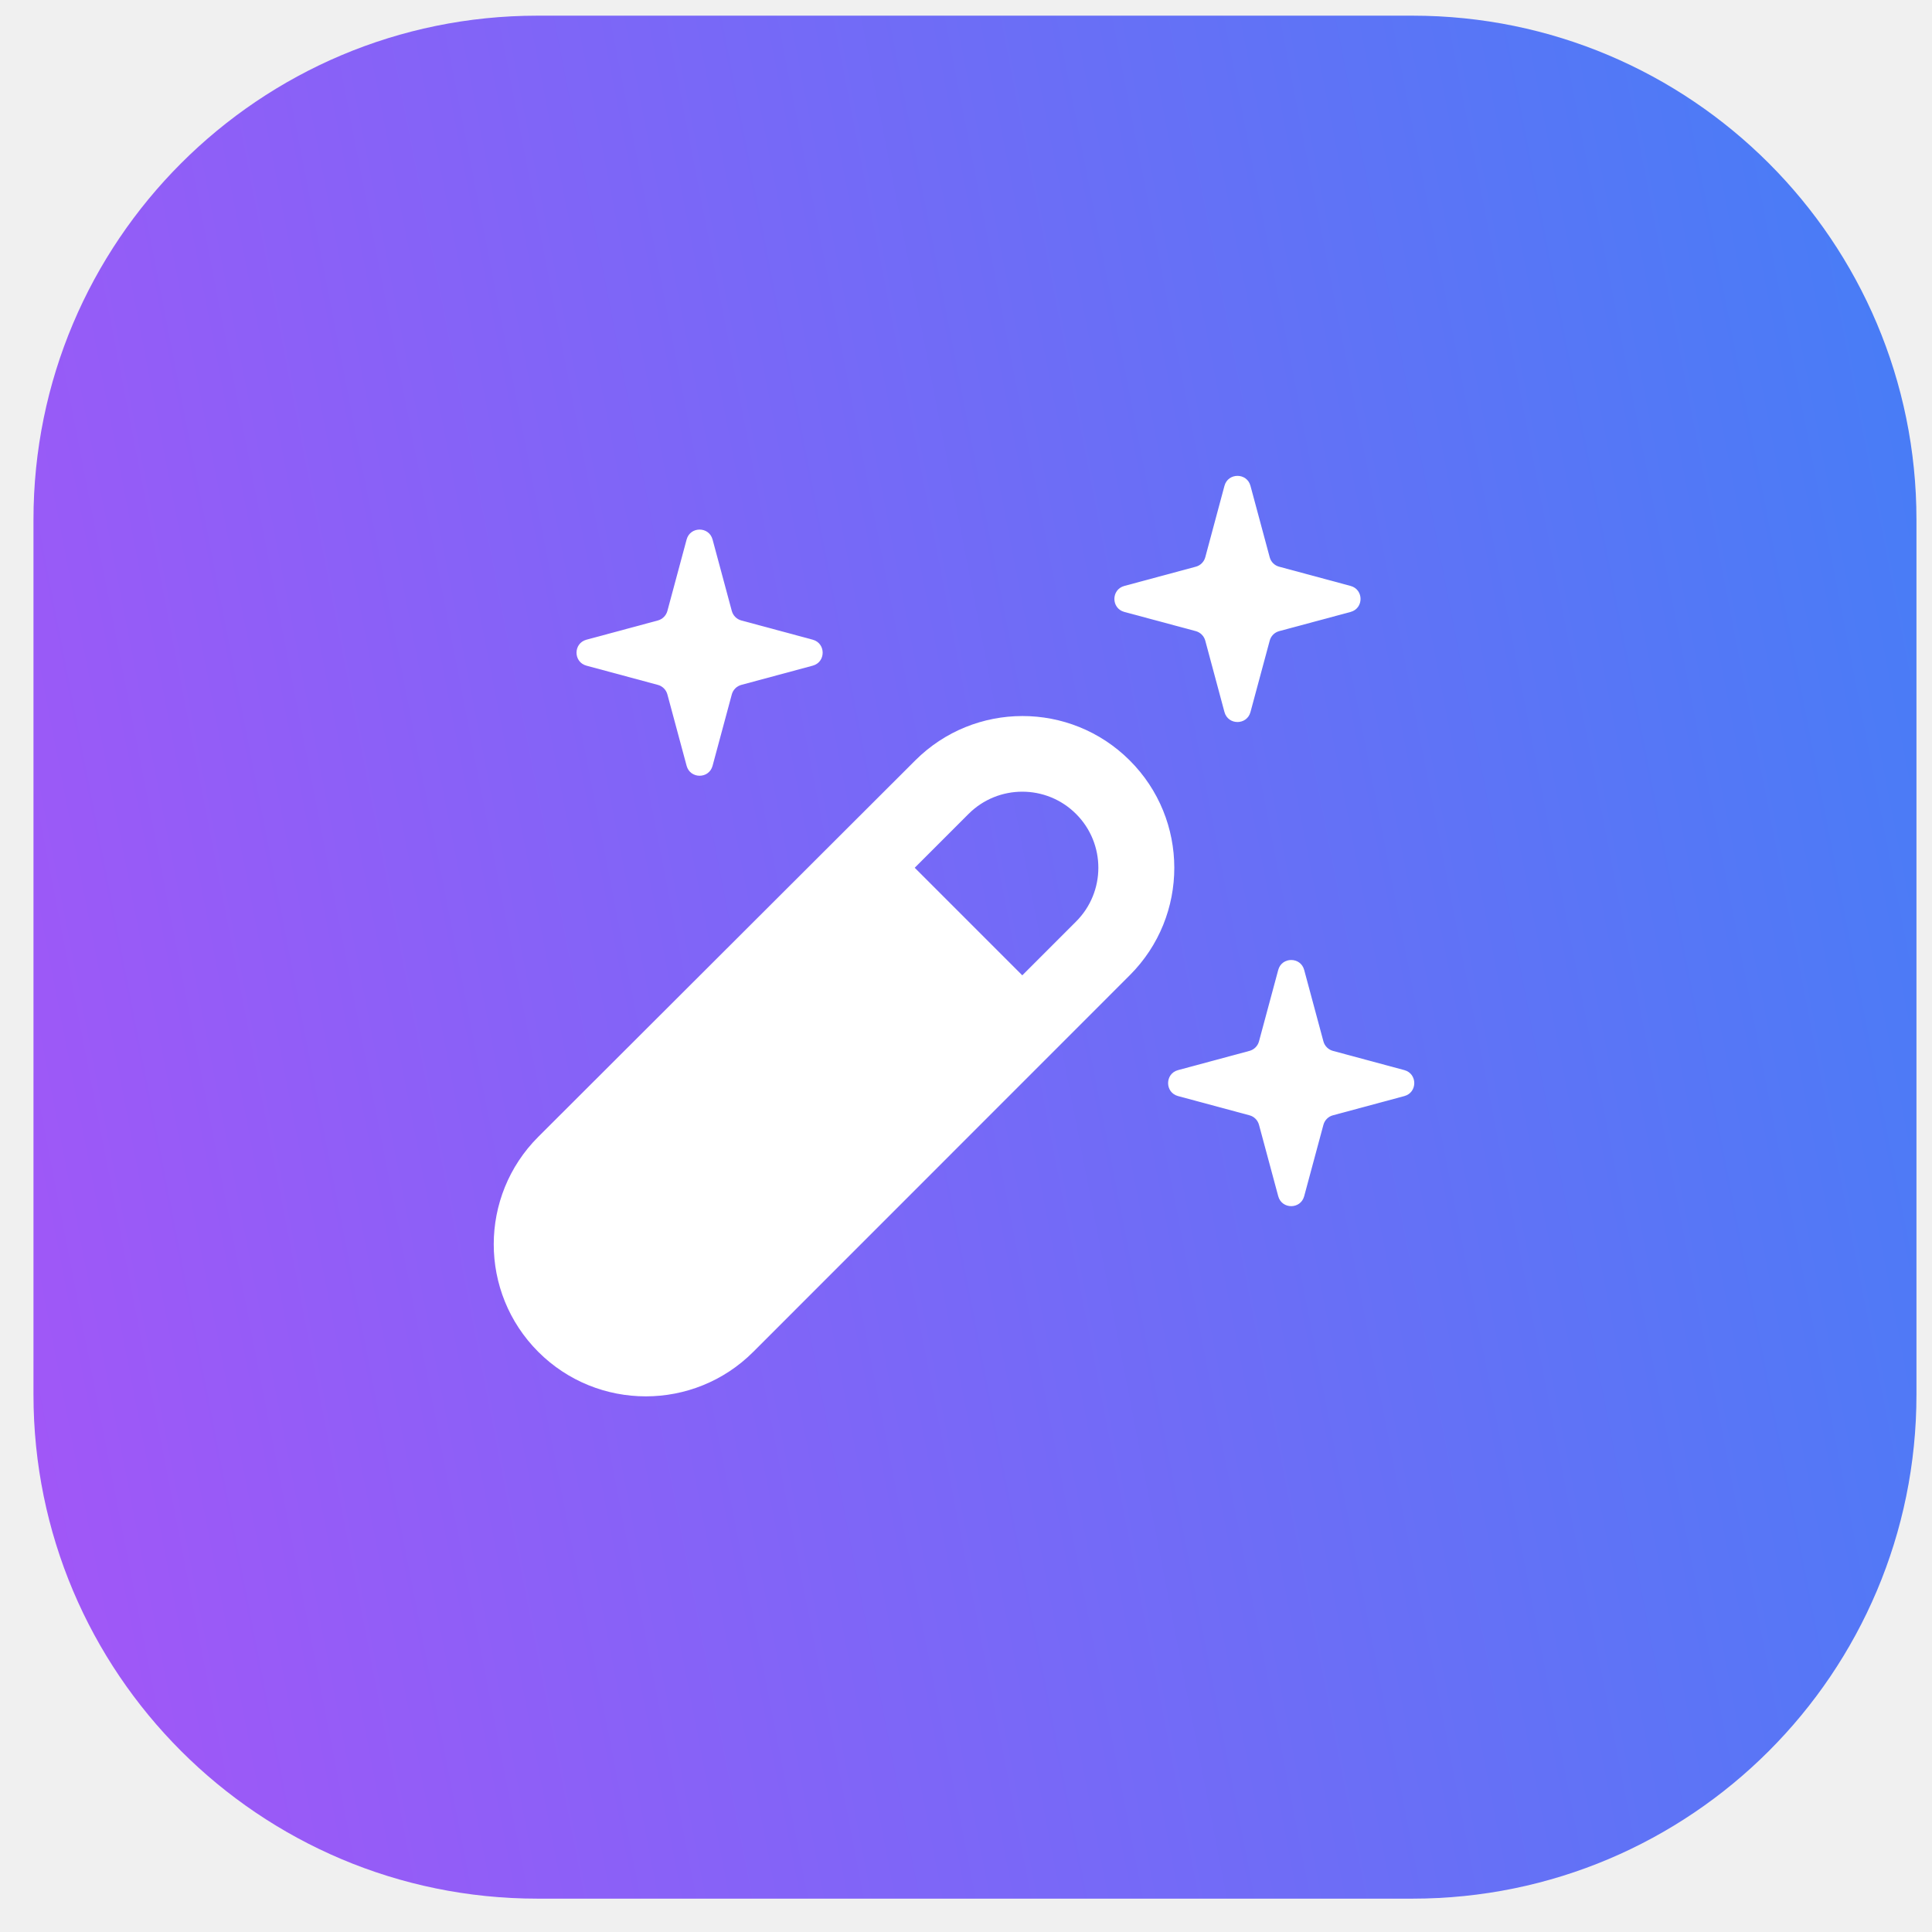
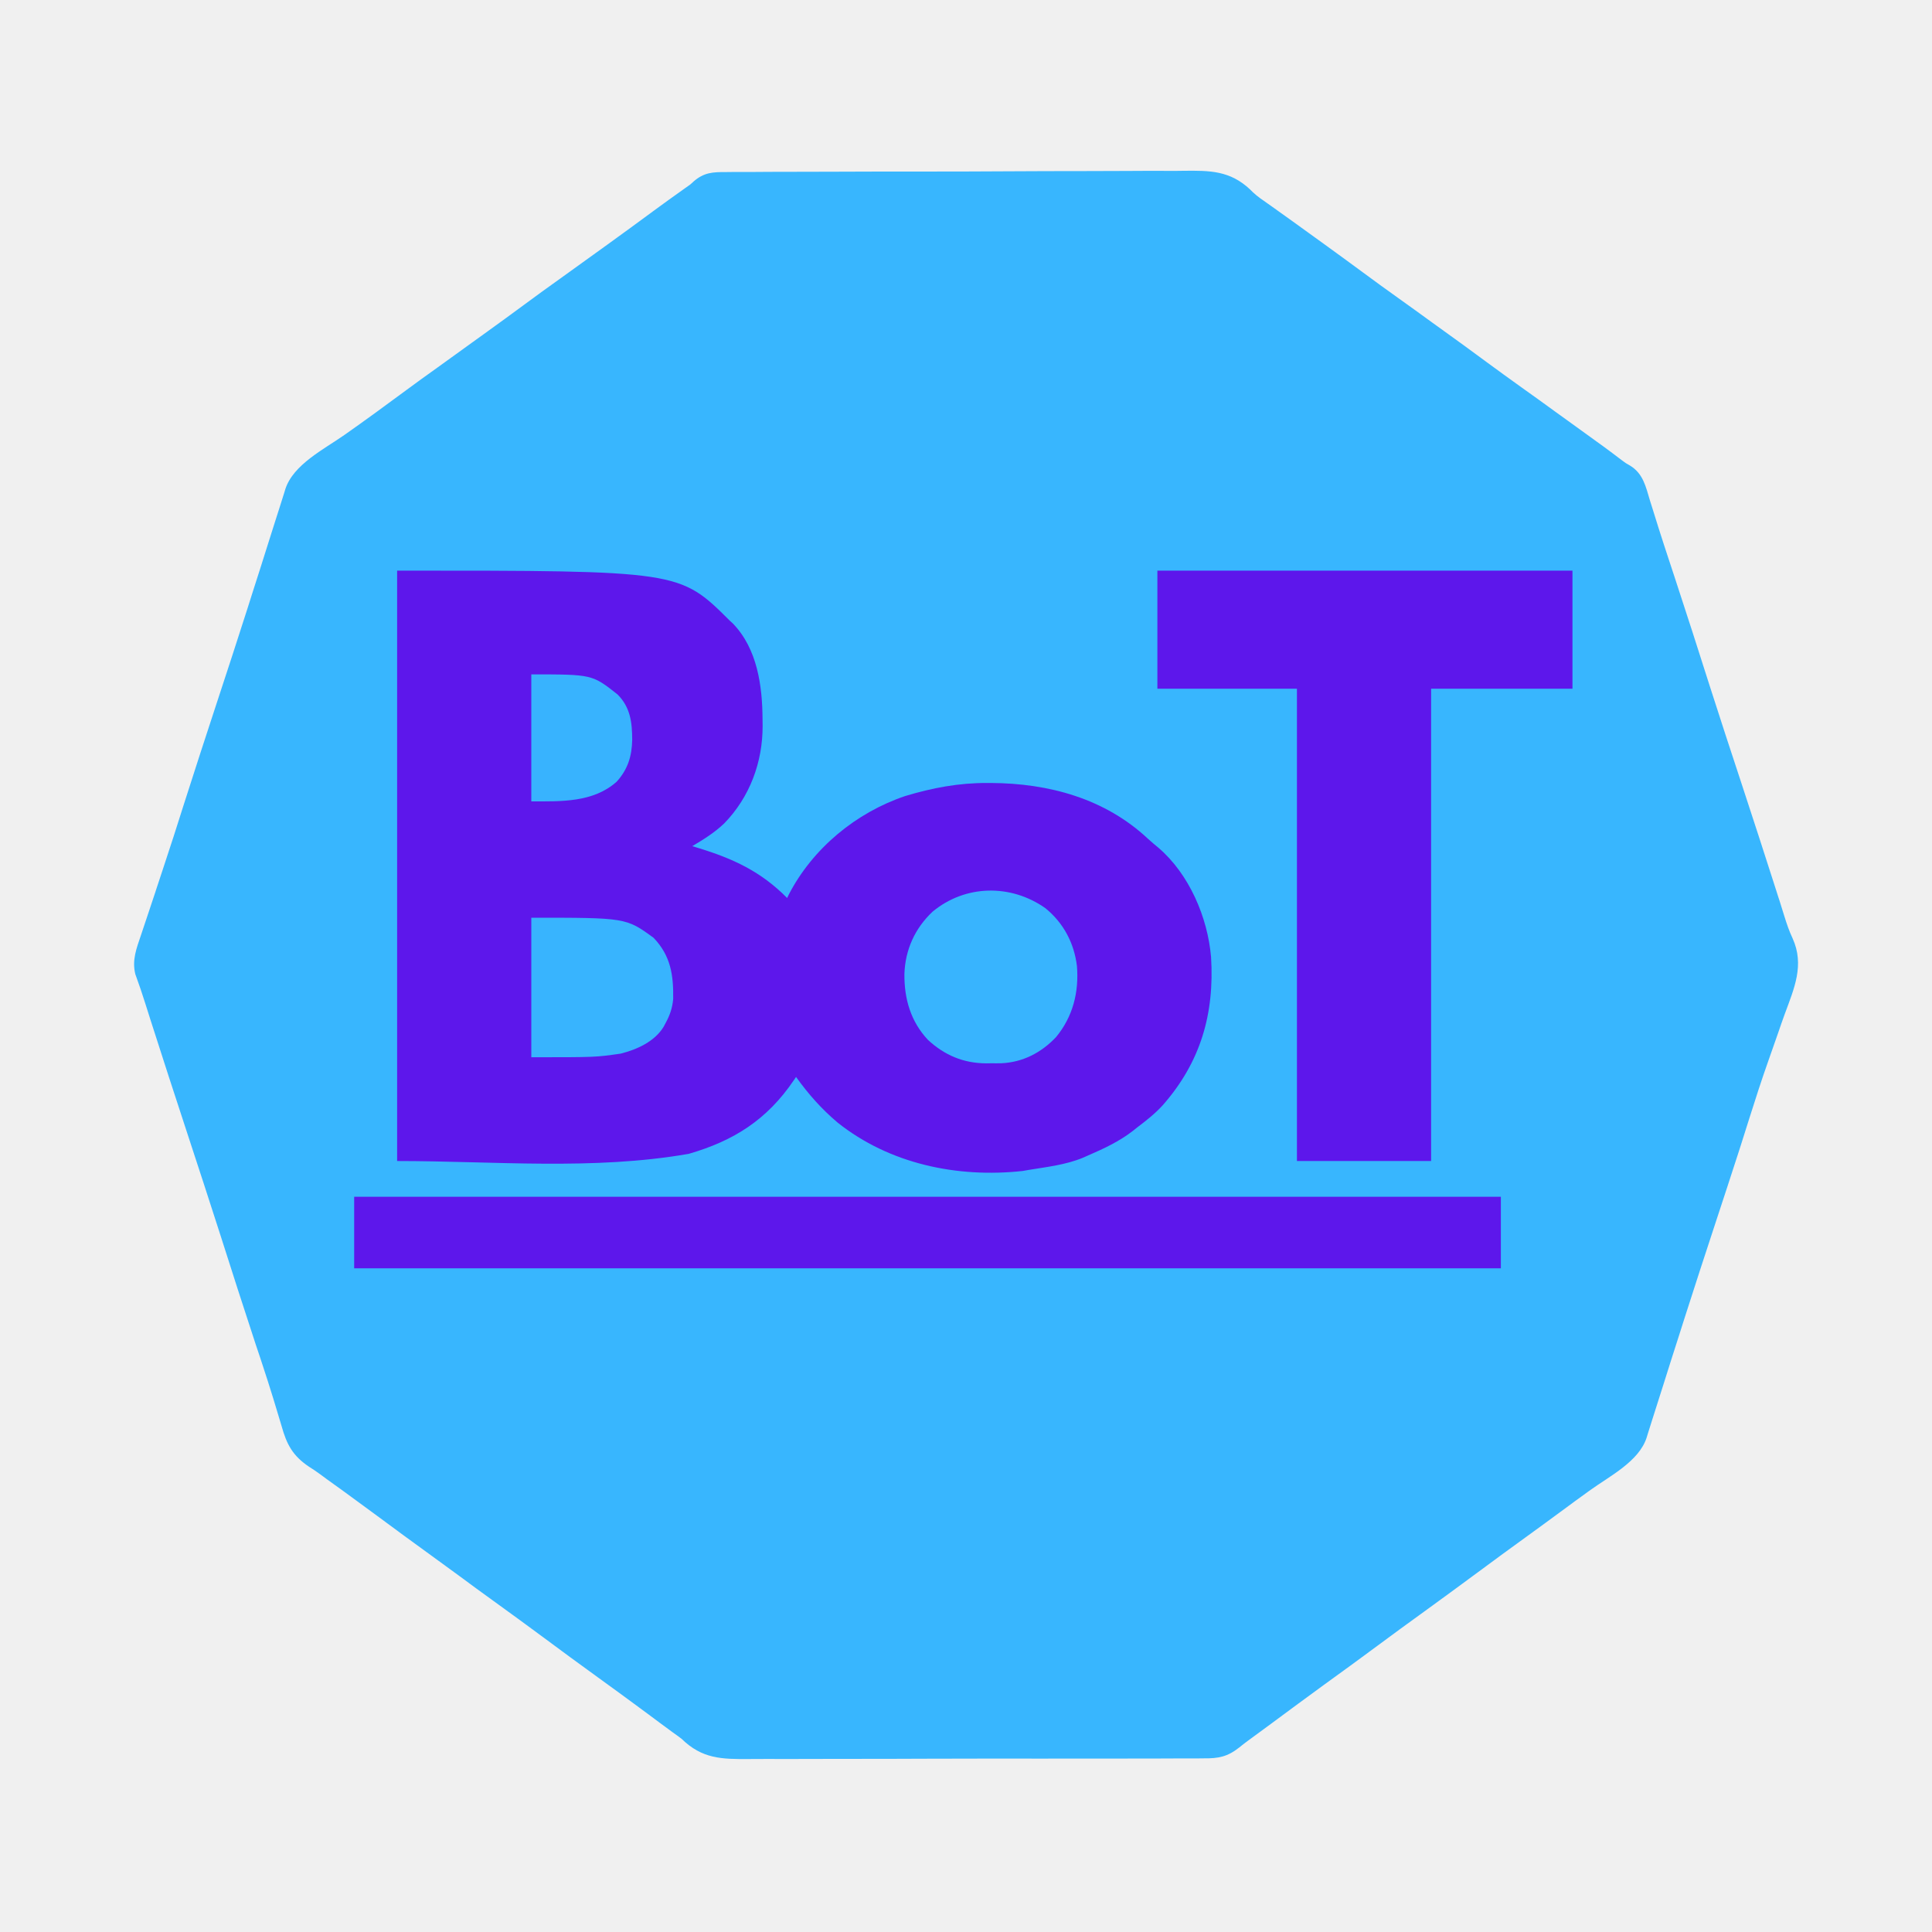
- <svg xmlns="http://www.w3.org/2000/svg" width="46" height="46" viewBox="0 0 46 46" fill="none">
-   <rect x="0.797" y="0.373" width="44.833" height="44.833" rx="12" fill="url(#paint0_linear_8908_4950)" />
-   <path fill-rule="evenodd" clip-rule="evenodd" d="M17.936 32.186L26.901 23.218C28.315 21.804 28.312 19.511 26.894 18.101C25.482 16.696 23.201 16.698 21.792 18.105L12.818 27.065C11.402 28.478 11.402 30.772 12.816 32.187C14.23 33.6 16.523 33.6 17.936 32.186ZM21.779 20.661L24.34 23.222L25.621 21.941C26.328 21.234 26.328 20.087 25.621 19.38C24.914 18.673 23.767 18.673 23.06 19.38L21.779 20.661Z" fill="white" />
-   <path d="M16.348 12.846C16.433 12.53 16.881 12.53 16.966 12.846L17.424 14.547C17.454 14.657 17.54 14.743 17.65 14.773L19.351 15.231C19.666 15.316 19.666 15.764 19.351 15.849L17.65 16.307C17.54 16.337 17.454 16.423 17.424 16.533L16.966 18.233C16.881 18.549 16.433 18.549 16.348 18.233L15.89 16.533C15.86 16.423 15.774 16.337 15.664 16.307L13.963 15.849C13.648 15.764 13.648 15.316 13.963 15.231L15.664 14.773C15.774 14.743 15.86 14.657 15.89 14.547L16.348 12.846Z" fill="white" />
-   <path d="M29.154 11.567C29.24 11.251 29.688 11.251 29.773 11.567L30.231 13.268C30.26 13.378 30.346 13.464 30.457 13.493L32.157 13.951C32.473 14.036 32.473 14.485 32.157 14.57L30.457 15.027C30.346 15.057 30.26 15.143 30.231 15.254L29.773 16.954C29.688 17.27 29.24 17.27 29.154 16.954L28.697 15.254C28.667 15.143 28.581 15.057 28.471 15.027L26.77 14.57C26.454 14.485 26.454 14.036 26.77 13.951L28.471 13.493C28.581 13.464 28.667 13.378 28.697 13.268L29.154 11.567Z" fill="white" />
-   <path d="M30.434 23.094C30.519 22.778 30.967 22.778 31.052 23.094L31.51 24.795C31.54 24.905 31.626 24.991 31.736 25.021L33.437 25.479C33.752 25.564 33.752 26.012 33.437 26.097L31.736 26.555C31.626 26.584 31.54 26.671 31.51 26.781L31.052 28.481C30.967 28.797 30.519 28.797 30.434 28.481L29.976 26.781C29.946 26.671 29.86 26.584 29.75 26.555L28.049 26.097C27.733 26.012 27.733 25.564 28.049 25.479L29.75 25.021C29.86 24.991 29.946 24.905 29.976 24.795L30.434 23.094Z" fill="white" />
-   <defs>
-     <linearGradient id="paint0_linear_8908_4950" x1="51.607" y1="16.812" x2="-2.192" y2="27.273" gradientUnits="userSpaceOnUse">
-       <stop stop-color="#4080F6" />
-       <stop offset="1" stop-color="#A356F7" />
-     </linearGradient>
-   </defs>
+ <svg xmlns="http://www.w3.org/2000/svg" width="100px" height="100px" viewBox="0 0 100 100" version="1.1">
+   <g id="surface1">
+     <path style=" stroke:none;fill-rule:nonzero;fill:rgb(21.961%,71.373%,99.608%);fill-opacity:1;" d="M 37.586 8.906 C 37.695 8.906 37.809 8.906 37.922 8.902 C 38.223 8.902 38.527 8.898 38.832 8.902 C 39.16 8.902 39.488 8.898 39.816 8.895 C 40.457 8.891 41.102 8.891 41.742 8.891 C 42.266 8.887 42.789 8.887 43.312 8.887 C 44.797 8.879 46.281 8.879 47.766 8.879 C 47.887 8.879 47.887 8.879 48.008 8.879 C 48.086 8.879 48.168 8.879 48.25 8.879 C 49.547 8.879 50.84 8.875 52.137 8.867 C 53.469 8.859 54.805 8.855 56.137 8.855 C 56.883 8.855 57.629 8.852 58.379 8.848 C 59.016 8.844 59.652 8.84 60.289 8.844 C 60.613 8.848 60.938 8.848 61.262 8.84 C 62.633 8.824 63.668 8.832 64.707 9.809 C 64.754 9.855 64.805 9.906 64.852 9.953 C 65.094 10.18 65.363 10.359 65.637 10.551 C 65.742 10.625 65.848 10.699 65.957 10.777 C 66.039 10.836 66.039 10.836 66.121 10.895 C 66.668 11.281 67.207 11.676 67.75 12.066 C 67.957 12.219 68.168 12.371 68.379 12.52 C 69.098 13.039 69.816 13.562 70.531 14.09 C 71.137 14.539 71.742 14.977 72.355 15.414 C 72.953 15.836 73.543 16.27 74.137 16.699 C 74.348 16.848 74.559 17 74.766 17.152 C 75.488 17.672 76.207 18.191 76.922 18.723 C 77.523 19.168 78.133 19.605 78.742 20.043 C 79.34 20.465 79.934 20.898 80.527 21.328 C 80.734 21.477 80.945 21.629 81.156 21.781 C 83.152 23.219 83.152 23.219 83.969 23.84 C 84.164 23.984 84.164 23.984 84.363 24.094 C 85.051 24.508 85.188 25.195 85.406 25.922 C 85.449 26.066 85.496 26.211 85.543 26.355 C 85.645 26.684 85.746 27.008 85.848 27.332 C 86.031 27.91 86.219 28.484 86.41 29.062 C 86.441 29.164 86.477 29.266 86.512 29.371 C 86.582 29.586 86.652 29.797 86.723 30.012 C 87.324 31.84 87.914 33.672 88.496 35.508 C 89.035 37.191 89.586 38.875 90.141 40.555 C 90.746 42.398 91.348 44.246 91.938 46.094 C 91.969 46.188 92 46.281 92.027 46.375 C 92.059 46.465 92.086 46.555 92.117 46.648 C 92.145 46.734 92.172 46.824 92.199 46.914 C 92.254 47.086 92.309 47.254 92.359 47.426 C 92.48 47.82 92.609 48.195 92.785 48.57 C 93.41 49.953 92.867 51.156 92.375 52.496 C 92.254 52.824 92.141 53.156 92.027 53.488 C 91.863 53.953 91.699 54.422 91.535 54.891 C 91.184 55.883 90.859 56.887 90.543 57.891 C 90.398 58.355 90.25 58.82 90.102 59.285 C 90.07 59.379 90.043 59.473 90.012 59.566 C 89.613 60.809 89.203 62.047 88.797 63.285 C 88.254 64.934 87.719 66.578 87.191 68.227 C 87.102 68.508 87.012 68.793 86.922 69.074 C 86.645 69.934 86.371 70.793 86.102 71.652 C 85.977 72.051 85.848 72.449 85.723 72.844 C 85.66 73.035 85.602 73.223 85.543 73.41 C 85.461 73.668 85.379 73.926 85.297 74.188 C 85.273 74.262 85.25 74.34 85.227 74.418 C 84.828 75.641 83.332 76.395 82.32 77.121 C 81.809 77.488 81.297 77.863 80.785 78.242 C 80.219 78.66 79.648 79.078 79.074 79.492 C 78.203 80.117 77.344 80.754 76.48 81.391 C 75.551 82.074 74.621 82.762 73.684 83.438 C 72.883 84.012 72.09 84.598 71.297 85.184 C 70.367 85.871 69.434 86.555 68.496 87.23 C 67.617 87.867 66.75 88.512 65.879 89.156 C 65.719 89.27 65.562 89.387 65.406 89.504 C 65.262 89.609 65.113 89.719 64.969 89.824 C 64.836 89.922 64.703 90.02 64.57 90.117 C 64.43 90.223 64.285 90.332 64.148 90.445 C 63.535 90.93 63.074 91.02 62.305 91.012 C 62.195 91.012 62.086 91.012 61.973 91.016 C 61.672 91.016 61.367 91.016 61.066 91.016 C 60.742 91.016 60.414 91.016 60.09 91.02 C 59.449 91.023 58.812 91.023 58.176 91.023 C 57.656 91.023 57.137 91.023 56.617 91.023 C 56.543 91.023 56.469 91.023 56.395 91.023 C 56.242 91.023 56.094 91.023 55.941 91.023 C 54.531 91.027 53.125 91.027 51.715 91.023 C 50.426 91.023 49.141 91.027 47.852 91.031 C 46.531 91.039 45.207 91.039 43.883 91.039 C 43.141 91.039 42.398 91.039 41.656 91.043 C 41.023 91.047 40.391 91.047 39.758 91.043 C 39.438 91.043 39.117 91.043 38.793 91.047 C 37.344 91.059 36.344 91.039 35.277 90 C 35.129 89.887 34.98 89.777 34.828 89.672 C 34.695 89.574 34.562 89.473 34.426 89.375 C 34.355 89.32 34.281 89.266 34.203 89.211 C 33.977 89.043 33.746 88.871 33.52 88.703 C 32.656 88.066 31.797 87.43 30.926 86.805 C 29.98 86.125 29.047 85.434 28.113 84.742 C 27.254 84.109 26.398 83.48 25.535 82.859 C 24.953 82.441 24.379 82.02 23.805 81.594 C 23.312 81.23 22.812 80.867 22.316 80.508 C 21.371 79.828 20.438 79.137 19.5 78.445 C 19.277 78.285 19.059 78.121 18.836 77.957 C 18.727 77.879 18.727 77.879 18.617 77.797 C 18.051 77.379 17.48 76.965 16.906 76.555 C 16.777 76.461 16.648 76.367 16.523 76.273 C 16.352 76.148 16.176 76.031 15.996 75.918 C 15.152 75.352 14.84 74.77 14.57 73.797 C 14.527 73.652 14.484 73.508 14.441 73.367 C 14.34 73.043 14.246 72.723 14.148 72.398 C 13.965 71.797 13.77 71.199 13.574 70.602 C 13.52 70.438 13.52 70.438 13.465 70.27 C 13.387 70.043 13.312 69.82 13.238 69.594 C 12.617 67.707 12.008 65.816 11.406 63.922 C 10.848 62.18 10.277 60.438 9.707 58.699 C 9.055 56.715 8.41 54.73 7.773 52.738 C 7.734 52.605 7.734 52.605 7.688 52.469 C 7.637 52.301 7.582 52.129 7.527 51.961 C 7.363 51.441 7.191 50.93 7.004 50.422 C 6.824 49.691 7.066 49.086 7.297 48.402 C 7.355 48.23 7.41 48.059 7.469 47.887 C 7.527 47.703 7.59 47.523 7.652 47.34 C 7.781 46.957 7.906 46.574 8.035 46.191 C 8.066 46.094 8.066 46.094 8.098 45.996 C 8.141 45.867 8.184 45.734 8.227 45.605 C 8.293 45.41 8.359 45.211 8.422 45.016 C 8.805 43.871 9.172 42.723 9.535 41.574 C 10.082 39.859 10.641 38.145 11.203 36.434 C 11.746 34.789 12.281 33.145 12.809 31.496 C 12.898 31.211 12.988 30.93 13.078 30.648 C 13.355 29.789 13.629 28.93 13.898 28.07 C 14.023 27.672 14.152 27.273 14.277 26.875 C 14.34 26.688 14.398 26.5 14.457 26.312 C 14.539 26.055 14.621 25.793 14.703 25.535 C 14.727 25.461 14.75 25.383 14.773 25.305 C 15.188 24.039 16.777 23.25 17.828 22.512 C 18.91 21.754 19.973 20.973 21.035 20.188 C 21.562 19.797 22.098 19.414 22.633 19.031 C 23.23 18.605 23.82 18.176 24.414 17.746 C 24.625 17.598 24.836 17.445 25.043 17.293 C 25.766 16.773 26.484 16.25 27.199 15.723 C 27.801 15.277 28.41 14.836 29.02 14.402 C 29.617 13.977 30.211 13.547 30.805 13.117 C 31.016 12.965 31.223 12.816 31.434 12.664 C 32.23 12.09 33.02 11.512 33.809 10.93 C 34.352 10.531 34.898 10.137 35.445 9.75 C 35.723 9.559 35.723 9.559 35.895 9.398 C 36.434 8.926 36.887 8.902 37.586 8.906 Z M 37.586 8.906 " />
+     <path style=" stroke:none;fill-rule:nonzero;fill:rgb(36.471%,9.02%,92.157%);fill-opacity:1;" d="M 20.555 29.535 C 35.172 29.535 35.172 29.535 37.777 32.129 C 37.828 32.176 37.879 32.227 37.934 32.273 C 39.203 33.582 39.461 35.512 39.469 37.238 C 39.469 37.398 39.469 37.398 39.473 37.559 C 39.48 39.449 38.809 41.258 37.488 42.617 C 36.988 43.094 36.426 43.445 35.832 43.797 C 35.926 43.824 36.02 43.852 36.113 43.883 C 37.938 44.438 39.383 45.105 40.742 46.48 C 40.785 46.391 40.785 46.391 40.828 46.301 C 42.066 43.91 44.305 42.062 46.852 41.203 C 48.266 40.777 49.625 40.52 51.105 40.527 C 51.199 40.527 51.199 40.527 51.297 40.527 C 54.281 40.543 57.191 41.328 59.418 43.414 C 59.598 43.578 59.777 43.73 59.965 43.883 C 61.555 45.25 62.508 47.48 62.684 49.535 C 62.867 52.48 62.141 54.984 60.176 57.215 C 59.785 57.641 59.348 57.988 58.891 58.332 C 58.773 58.426 58.773 58.426 58.652 58.523 C 57.93 59.086 57.133 59.453 56.297 59.816 C 56.211 59.852 56.129 59.891 56.039 59.93 C 55.156 60.293 54.18 60.402 53.242 60.555 C 53.141 60.574 53.039 60.594 52.934 60.609 C 49.547 60.98 46.035 60.242 43.352 58.102 C 42.512 57.391 41.84 56.629 41.203 55.742 C 41.168 55.797 41.129 55.852 41.09 55.91 C 39.703 57.957 37.984 59.047 35.648 59.723 C 30.691 60.586 25.59 60.094 20.555 60.094 C 20.555 50.008 20.555 39.926 20.555 29.535 Z M 20.555 29.535 " />
+     <path style=" stroke:none;fill-rule:nonzero;fill:rgb(36.471%,9.02%,92.157%);fill-opacity:1;" d="M 59.906 29.535 C 66.996 29.535 74.086 29.535 81.391 29.535 C 81.391 31.555 81.391 33.57 81.391 35.648 C 78.977 35.648 76.562 35.648 74.074 35.648 C 74.074 43.715 74.074 51.781 74.074 60.094 C 71.781 60.094 69.492 60.094 67.129 60.094 C 67.129 52.027 67.129 43.961 67.129 35.648 C 64.746 35.648 62.363 35.648 59.906 35.648 C 59.906 33.633 59.906 31.613 59.906 29.535 Z M 59.906 29.535 " />
+     <path style=" stroke:none;fill-rule:nonzero;fill:rgb(36.471%,9.02%,92.157%);fill-opacity:1;" d="M 18.332 61.945 C 37.918 61.945 57.504 61.945 77.684 61.945 C 77.684 63.168 77.684 64.391 77.684 65.648 C 58.098 65.648 38.512 65.648 18.332 65.648 C 18.332 64.426 18.332 63.203 18.332 61.945 Z M 18.332 61.945 " />
+     <path style=" stroke:none;fill-rule:nonzero;fill:rgb(21.961%,70.588%,99.608%);fill-opacity:1;" d="M 54.105 47.004 C 55.047 47.77 55.594 48.805 55.742 50 C 55.852 51.352 55.535 52.621 54.664 53.676 C 53.898 54.488 52.938 54.988 51.812 55.035 C 51.641 55.039 51.469 55.035 51.297 55.035 C 51.211 55.035 51.125 55.035 51.039 55.039 C 49.871 55.031 48.891 54.621 48.031 53.824 C 47.133 52.867 46.801 51.695 46.812 50.41 C 46.855 49.156 47.355 48.051 48.27 47.188 C 49.965 45.785 52.316 45.746 54.105 47.004 Z M 54.105 47.004 " />
+     <path style=" stroke:none;fill-rule:nonzero;fill:rgb(21.961%,70.588%,99.608%);fill-opacity:1;" d="M 27.5 47.5 C 32.402 47.5 32.402 47.5 33.832 48.543 C 34.715 49.469 34.863 50.461 34.844 51.703 C 34.801 52.176 34.676 52.547 34.445 52.965 C 34.414 53.023 34.383 53.082 34.352 53.141 C 33.887 53.91 32.969 54.324 32.129 54.535 C 30.832 54.723 30.832 54.723 27.5 54.723 C 27.5 52.34 27.5 49.957 27.5 47.5 Z M 27.5 47.5 " />
+     <path style=" stroke:none;fill-rule:nonzero;fill:rgb(21.961%,70.196%,99.608%);fill-opacity:1;" d="M 27.5 34.906 C 30.652 34.906 30.652 34.906 31.969 35.949 C 32.633 36.621 32.719 37.398 32.723 38.289 C 32.707 39.137 32.496 39.828 31.914 40.465 C 30.695 41.547 29.031 41.48 27.5 41.48 C 27.5 39.312 27.5 37.145 27.5 34.906 Z M 27.5 34.906 " />
+   </g>
</svg>
